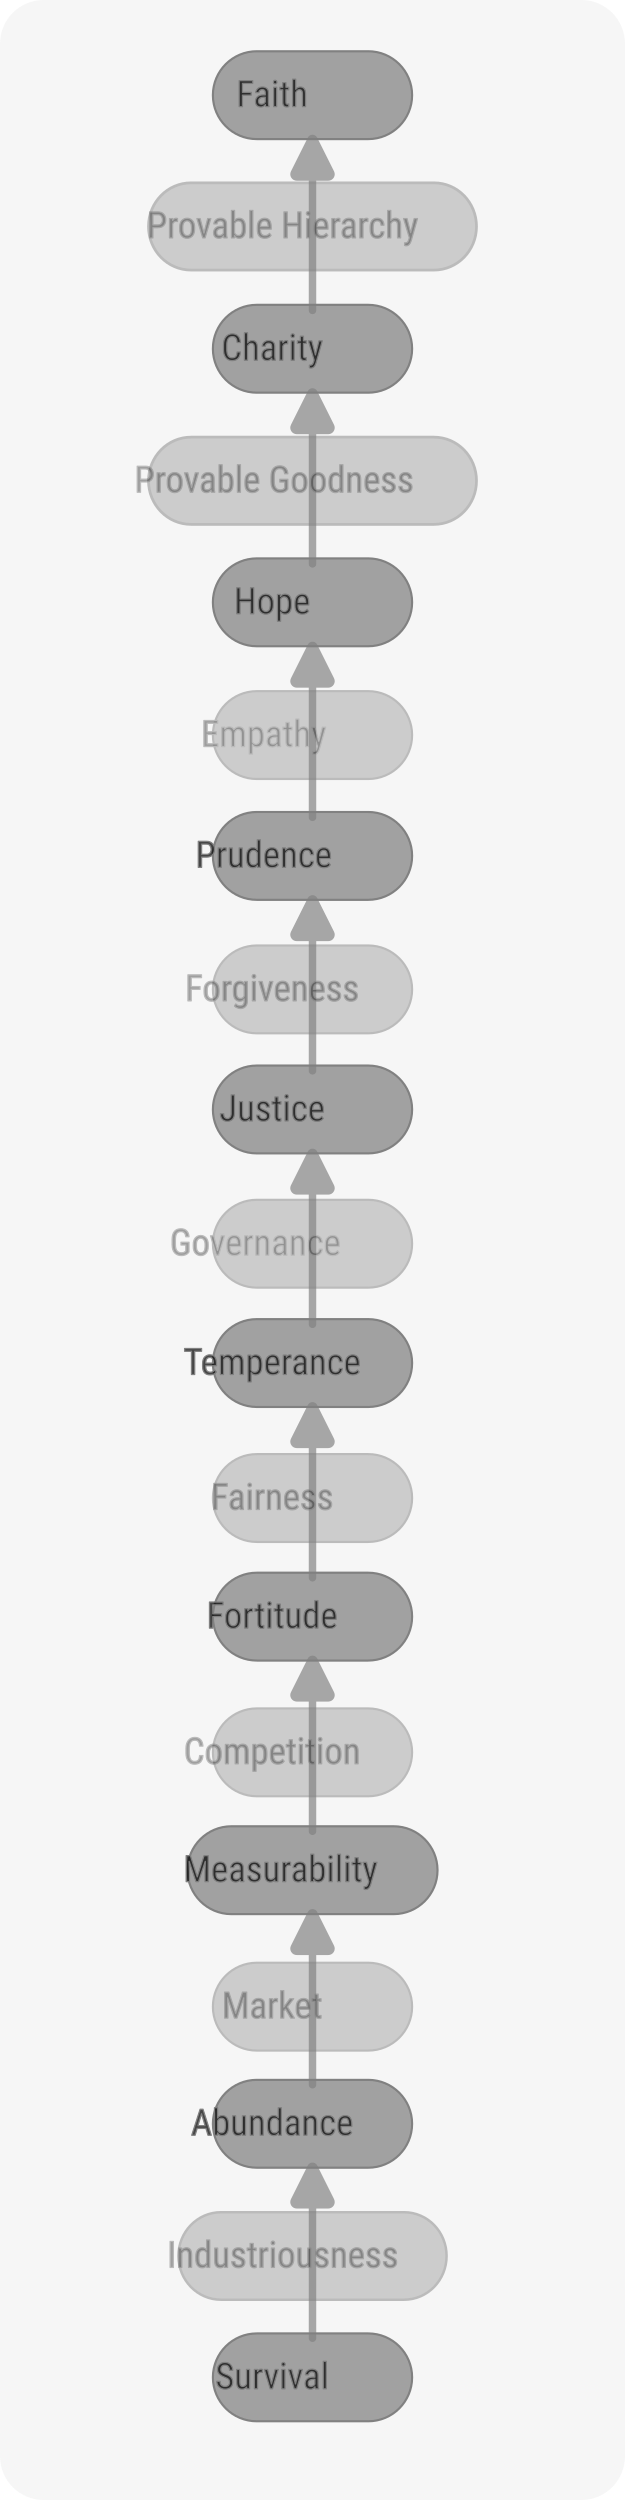
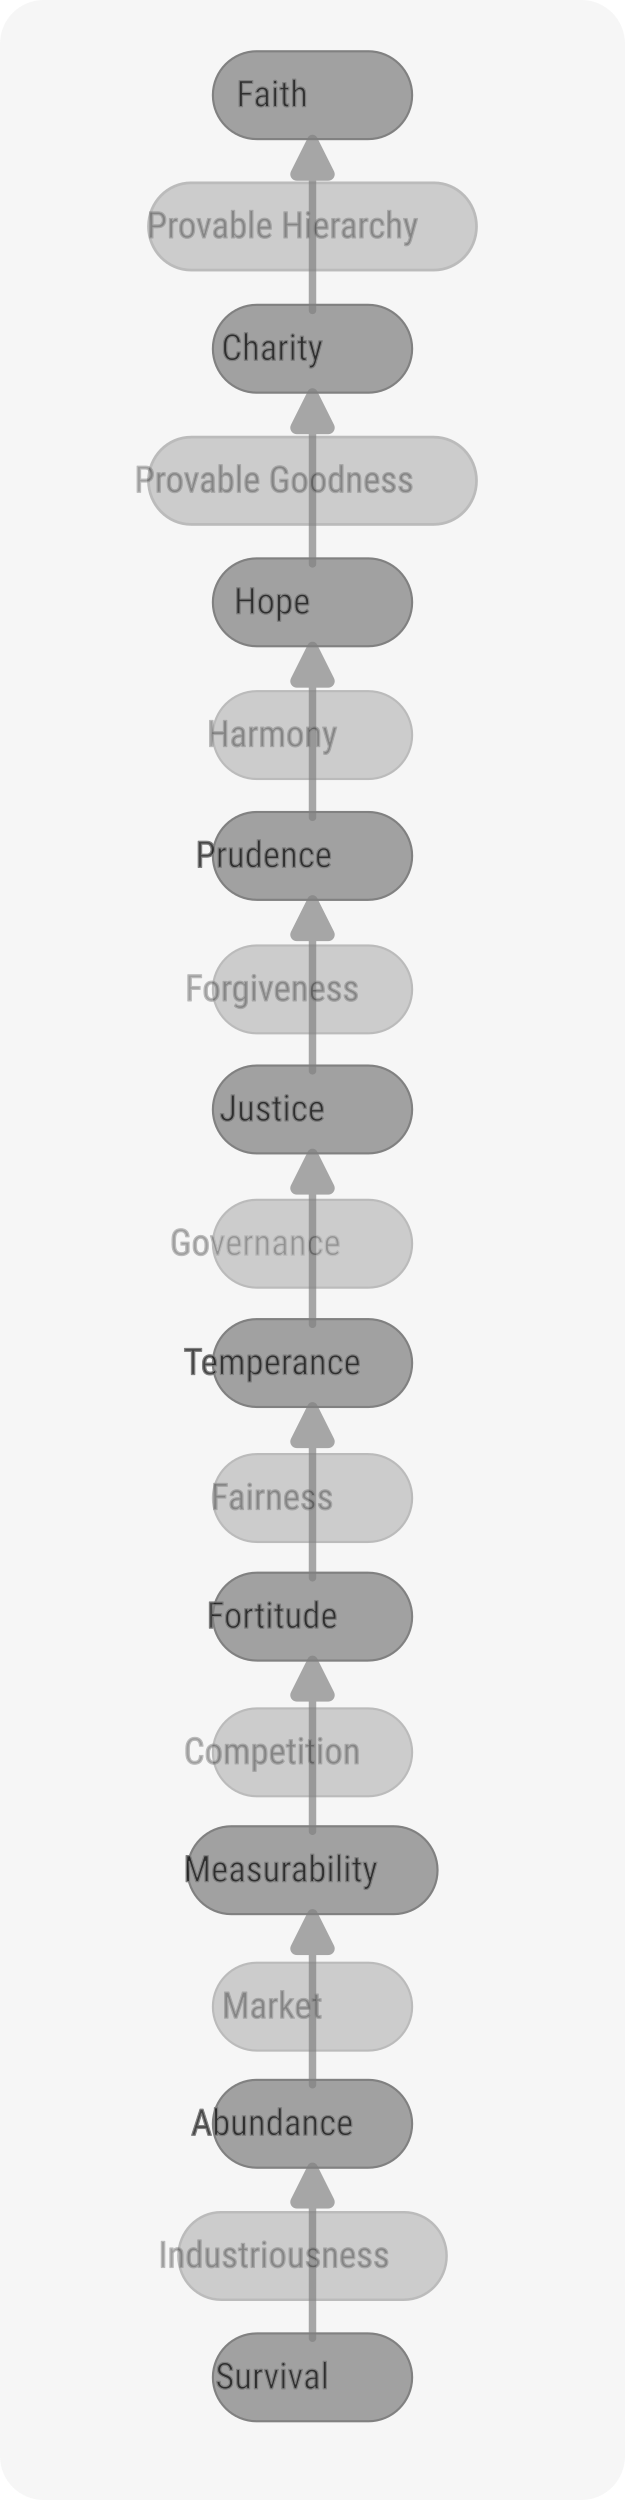
<svg xmlns="http://www.w3.org/2000/svg" width="500" height="2000" viewBox="0 0 132.292 529.167" version="1.1" id="svg5">
  <defs id="defs2">
    <marker style="overflow:visible" id="RoundedArrow-6-9" refX="0" refY="0" orient="auto-start-reverse" markerWidth="6.135" markerHeight="5.93" viewBox="0 0 6.135 5.93" preserveAspectRatio="xMidYMid">
      <path transform="scale(0.7)" d="m -0.211,-4.106 6.422,3.211 a 1,1 90 0 1 0,1.789 L -0.211,4.106 A 1.236,1.236 31.717 0 1 -2,3 v -6 a 1.236,1.236 148.283 0 1 1.789,-1.106 z" style="fill:context-stroke;fill-rule:evenodd;stroke:none" id="path1367-1-4" />
    </marker>
    <marker style="overflow:visible" id="RoundedArrow-6-9-9" refX="0" refY="0" orient="auto-start-reverse" markerWidth="6.135" markerHeight="5.93" viewBox="0 0 6.135 5.93" preserveAspectRatio="xMidYMid">
      <path transform="scale(0.7)" d="m -0.211,-4.106 6.422,3.211 a 1,1 90 0 1 0,1.789 L -0.211,4.106 A 1.236,1.236 31.717 0 1 -2,3 v -6 a 1.236,1.236 148.283 0 1 1.789,-1.106 z" style="fill:context-stroke;fill-rule:evenodd;stroke:none" id="path1367-1-4-8" />
    </marker>
    <marker style="overflow:visible" id="RoundedArrow-6-9-0" refX="0" refY="0" orient="auto-start-reverse" markerWidth="6.135" markerHeight="5.93" viewBox="0 0 6.135 5.93" preserveAspectRatio="xMidYMid">
      <path transform="scale(0.7)" d="m -0.211,-4.106 6.422,3.211 a 1,1 90 0 1 0,1.789 L -0.211,4.106 A 1.236,1.236 31.717 0 1 -2,3 v -6 a 1.236,1.236 148.283 0 1 1.789,-1.106 z" style="fill:context-stroke;fill-rule:evenodd;stroke:none" id="path1367-1-4-7" />
    </marker>
    <marker style="overflow:visible" id="RoundedArrow-6-9-8" refX="0" refY="0" orient="auto-start-reverse" markerWidth="6.135" markerHeight="5.93" viewBox="0 0 6.135 5.93" preserveAspectRatio="xMidYMid">
      <path transform="scale(0.7)" d="m -0.211,-4.106 6.422,3.211 a 1,1 90 0 1 0,1.789 L -0.211,4.106 A 1.236,1.236 31.717 0 1 -2,3 v -6 a 1.236,1.236 148.283 0 1 1.789,-1.106 z" style="fill:context-stroke;fill-rule:evenodd;stroke:none" id="path1367-1-4-5" />
    </marker>
    <marker style="overflow:visible" id="RoundedArrow-6-9-3" refX="0" refY="0" orient="auto-start-reverse" markerWidth="6.135" markerHeight="5.93" viewBox="0 0 6.135 5.93" preserveAspectRatio="xMidYMid">
      <path transform="scale(0.7)" d="m -0.211,-4.106 6.422,3.211 a 1,1 90 0 1 0,1.789 L -0.211,4.106 A 1.236,1.236 31.717 0 1 -2,3 v -6 a 1.236,1.236 148.283 0 1 1.789,-1.106 z" style="fill:context-stroke;fill-rule:evenodd;stroke:none" id="path1367-1-4-0" />
    </marker>
    <marker style="overflow:visible" id="RoundedArrow-6-9-2" refX="0" refY="0" orient="auto-start-reverse" markerWidth="6.135" markerHeight="5.93" viewBox="0 0 6.135 5.93" preserveAspectRatio="xMidYMid">
      <path transform="scale(0.7)" d="m -0.211,-4.106 6.422,3.211 a 1,1 90 0 1 0,1.789 L -0.211,4.106 A 1.236,1.236 31.717 0 1 -2,3 v -6 a 1.236,1.236 148.283 0 1 1.789,-1.106 z" style="fill:context-stroke;fill-rule:evenodd;stroke:none" id="path1367-1-4-2" />
    </marker>
    <marker style="overflow:visible" id="RoundedArrow-6-9-22" refX="0" refY="0" orient="auto-start-reverse" markerWidth="6.135" markerHeight="5.93" viewBox="0 0 6.135 5.93" preserveAspectRatio="xMidYMid">
      <path transform="scale(0.7)" d="m -0.211,-4.106 6.422,3.211 a 1,1 90 0 1 0,1.789 L -0.211,4.106 A 1.236,1.236 31.717 0 1 -2,3 v -6 a 1.236,1.236 148.283 0 1 1.789,-1.106 z" style="fill:context-stroke;fill-rule:evenodd;stroke:none" id="path1367-1-4-71" />
    </marker>
    <marker style="overflow:visible" id="RoundedArrow-6-9-1" refX="0" refY="0" orient="auto-start-reverse" markerWidth="6.135" markerHeight="5.93" viewBox="0 0 6.135 5.93" preserveAspectRatio="xMidYMid">
      <path transform="scale(0.7)" d="m -0.211,-4.106 6.422,3.211 a 1,1 90 0 1 0,1.789 L -0.211,4.106 A 1.236,1.236 31.717 0 1 -2,3 v -6 a 1.236,1.236 148.283 0 1 1.789,-1.106 z" style="fill:context-stroke;fill-rule:evenodd;stroke:none" id="path1367-1-4-1" />
    </marker>
    <marker style="overflow:visible" id="RoundedArrow-6-9-18" refX="0" refY="0" orient="auto-start-reverse" markerWidth="6.135" markerHeight="5.93" viewBox="0 0 6.135 5.93" preserveAspectRatio="xMidYMid">
      <path transform="scale(0.7)" d="m -0.211,-4.106 6.422,3.211 a 1,1 90 0 1 0,1.789 L -0.211,4.106 A 1.236,1.236 31.717 0 1 -2,3 v -6 a 1.236,1.236 148.283 0 1 1.789,-1.106 z" style="fill:context-stroke;fill-rule:evenodd;stroke:none" id="path1367-1-4-76" />
    </marker>
  </defs>
  <g id="layer1" style="display:inline">
    <rect style="opacity:0.68;fill:#f2f2f2;fill-opacity:0.958;stroke:#808080;stroke-width:0;stroke-linecap:round;stroke-linejoin:round;stroke-dasharray:none" id="rect244" width="132.292" height="529.167" x="-1.5014649e-06" y="-6.0058592e-06" rx="9.189" ry="9.285" />
    <g id="g6864-4-4" transform="translate(90.84153,-136.0019)" />
    <path style="opacity:0;fill:#000000;fill-opacity:0.718;stroke:#808080;stroke-width:1.587;stroke-linecap:round;stroke-linejoin:round;stroke-dasharray:none" id="path6826" d="M 124.02,84.935 64.954,119.037 5.888,84.935 l 3e-7,-68.203 59.066,-34.102 59.066,34.102 z" transform="translate(40.04596,56.35921)" />
    <g id="g3607">
      <g id="g1960" transform="translate(-35.99204,-34.43355)">
        <rect style="opacity:0.99;fill:#808080;fill-opacity:0.718;stroke:#808080;stroke-width:0.465;stroke-linecap:round;stroke-linejoin:round;stroke-dasharray:none" id="rect236" width="42.161" height="18.588" x="81.057" y="45.285" ry="9.294" rx="9.294" />
        <text xml:space="preserve" style="font-style:normal;font-variant:normal;font-weight:normal;font-stretch:normal;font-size:7.761px;font-family:'Roboto Condensed';-inkscape-font-specification:'Roboto Condensed, ';text-align:center;text-anchor:middle;opacity:0.99;fill:#000000;fill-opacity:0.718;stroke:#808080;stroke-width:0.265;stroke-linecap:round;stroke-linejoin:round;stroke-dasharray:none" x="101.609" y="57.011" id="text1003">
          <tspan id="tspan1001" style="font-size:7.761px;fill:#000000;stroke-width:0.265" x="101.609" y="57.011">Faith</tspan>
        </text>
      </g>
      <g id="g1955" transform="translate(-100.4754,35.23964)">
        <rect style="opacity:0.99;fill:#808080;fill-opacity:0.718;stroke:#808080;stroke-width:0.465;stroke-linecap:round;stroke-linejoin:round;stroke-dasharray:none" id="rect236-4" width="42.161" height="18.588" x="145.541" y="82.959" ry="9.294" rx="9.294" />
        <text xml:space="preserve" style="font-style:normal;font-variant:normal;font-weight:normal;font-stretch:normal;font-size:7.761px;font-family:'Roboto Condensed';-inkscape-font-specification:'Roboto Condensed, ';text-align:center;text-anchor:middle;opacity:0.99;fill:#000000;fill-opacity:0.718;stroke:#808080;stroke-width:0.265;stroke-linecap:round;stroke-linejoin:round;stroke-dasharray:none" x="166.092" y="94.685" id="text1003-2">
          <tspan id="tspan1001-1" style="font-size:7.761px;fill:#000000;stroke-width:0.265" x="166.092" y="94.685">Hope</tspan>
        </text>
      </g>
      <g id="g1965" transform="translate(-7.280473,-4.784178)">
        <rect style="opacity:0.99;fill:#808080;fill-opacity:0.718;stroke:#808080;stroke-width:0.465;stroke-linecap:round;stroke-linejoin:round;stroke-dasharray:none" id="rect236-8" width="42.161" height="18.588" x="52.346" y="69.31" ry="9.294" rx="9.294" />
        <text xml:space="preserve" style="font-style:normal;font-variant:normal;font-weight:normal;font-stretch:normal;font-size:7.761px;font-family:'Roboto Condensed';-inkscape-font-specification:'Roboto Condensed, ';text-align:center;text-anchor:middle;opacity:0.99;fill:#000000;fill-opacity:0.718;stroke:#808080;stroke-width:0.265;stroke-linecap:round;stroke-linejoin:round;stroke-dasharray:none" x="72.897" y="81.035" id="text1003-6">
          <tspan id="tspan1001-2" style="font-size:7.761px;fill:#000000;stroke-width:0.265" x="72.897" y="81.035">Charity</tspan>
        </text>
      </g>
      <g id="g1950" transform="translate(26.60859,79.06068)">
        <rect style="opacity:0.99;fill:#808080;fill-opacity:0.718;stroke:#808080;stroke-width:0.465;stroke-linecap:round;stroke-linejoin:round;stroke-dasharray:none" id="rect236-5" width="42.161" height="18.588" x="18.457" y="200.159" ry="9.294" rx="9.294" />
        <text xml:space="preserve" style="font-style:normal;font-variant:normal;font-weight:normal;font-stretch:normal;font-size:7.761px;font-family:'Roboto Condensed';-inkscape-font-specification:'Roboto Condensed, ';text-align:center;text-anchor:middle;opacity:0.99;fill:#000000;fill-opacity:0.718;stroke:#808080;stroke-width:0.265;stroke-linecap:round;stroke-linejoin:round;stroke-dasharray:none" x="39.008" y="211.885" id="text1003-0">
          <tspan id="tspan1001-21" style="font-size:7.761px;fill:#000000;stroke-width:0.265" x="39.008" y="211.885">Temperance</tspan>
        </text>
      </g>
      <g id="g2743" transform="translate(-67.05702,162.3872)">
        <rect style="opacity:0.99;fill:#808080;fill-opacity:0.718;stroke:#808080;stroke-width:0.465;stroke-linecap:round;stroke-linejoin:round;stroke-dasharray:none" id="rect236-9" width="42.161" height="18.588" x="112.122" y="170.506" ry="9.294" rx="9.294" />
        <text xml:space="preserve" style="font-style:normal;font-variant:normal;font-weight:normal;font-stretch:normal;font-size:7.761px;font-family:'Roboto Condensed';-inkscape-font-specification:'Roboto Condensed, ';text-align:center;text-anchor:middle;opacity:0.99;fill:#000000;fill-opacity:0.718;stroke:#808080;stroke-width:0.265;stroke-linecap:round;stroke-linejoin:round;stroke-dasharray:none" x="132.674" y="182.232" id="text1003-5">
          <tspan id="tspan1001-9" style="font-size:7.761px;fill:#000000;stroke-width:0.265" x="132.674" y="182.232">Fortitude</tspan>
        </text>
      </g>
      <g id="g6864" transform="translate(-8.221834,243.3921)">
        <rect style="opacity:0.99;fill:#808080;fill-opacity:0.718;stroke:#808080;stroke-width:0.465;stroke-linecap:round;stroke-linejoin:round;stroke-dasharray:none" id="rect236-9-6" width="42.161" height="18.588" x="53.287" y="250.522" ry="9.294" rx="9.294" />
        <text xml:space="preserve" style="font-style:normal;font-variant:normal;font-weight:normal;font-stretch:normal;font-size:7.761px;font-family:'Roboto Condensed';-inkscape-font-specification:'Roboto Condensed, ';text-align:center;text-anchor:middle;opacity:0.99;fill:#000000;fill-opacity:0.718;stroke:#808080;stroke-width:0.265;stroke-linecap:round;stroke-linejoin:round;stroke-dasharray:none" x="73.839" y="262.248" id="text1003-5-6">
          <tspan id="tspan1001-9-6" style="font-size:7.761px;fill:#000000;stroke-width:0.265" x="73.839" y="262.248">Survival</tspan>
        </text>
      </g>
      <g id="g6762" transform="translate(-67.05702,269.7344)">
        <rect style="opacity:0.99;fill:#808080;fill-opacity:0.718;stroke:#808080;stroke-width:0.465;stroke-linecap:round;stroke-linejoin:round;stroke-dasharray:none" id="rect236-9-8" width="42.161" height="18.588" x="112.122" y="170.506" ry="9.294" rx="9.294" />
        <text xml:space="preserve" style="font-style:normal;font-variant:normal;font-weight:normal;font-stretch:normal;font-size:7.761px;font-family:'Roboto Condensed';-inkscape-font-specification:'Roboto Condensed, ';text-align:center;text-anchor:middle;opacity:0.99;fill:#000000;fill-opacity:0.718;stroke:#808080;stroke-width:0.265;stroke-linecap:round;stroke-linejoin:round;stroke-dasharray:none" x="132.674" y="182.232" id="text1003-5-4">
          <tspan id="tspan1001-9-5" style="font-size:7.761px;fill:#000000;stroke-width:0.265" x="132.674" y="182.232">Abundance</tspan>
        </text>
      </g>
      <rect style="opacity:0.99;fill:#808080;fill-opacity:0.718;stroke:#808080;stroke-width:0.465;stroke-linecap:round;stroke-linejoin:round;stroke-dasharray:none" id="rect236-9-0" width="52.917" height="18.588" x="39.688" y="386.567" ry="9.294" rx="9.294" />
      <text xml:space="preserve" style="font-style:normal;font-variant:normal;font-weight:normal;font-stretch:normal;font-size:7.761px;font-family:'Roboto Condensed';-inkscape-font-specification:'Roboto Condensed, ';text-align:center;text-anchor:middle;opacity:0.99;fill:#000000;fill-opacity:0.718;stroke:#808080;stroke-width:0.265;stroke-linecap:round;stroke-linejoin:round;stroke-dasharray:none" x="65.617" y="398.292" id="text1003-5-40">
        <tspan id="tspan1001-9-65" style="font-size:7.761px;fill:#000000;stroke-width:0.265" x="65.617" y="398.292">Measurability</tspan>
      </text>
      <g id="g2748" transform="translate(-12.45797,7.9719)">
        <rect style="opacity:0.99;fill:#808080;fill-opacity:0.718;stroke:#808080;stroke-width:0.465;stroke-linecap:round;stroke-linejoin:round;stroke-dasharray:none" id="rect236-0" width="42.161" height="18.588" x="57.523" y="217.574" ry="9.294" rx="9.294" />
        <text xml:space="preserve" style="font-style:normal;font-variant:normal;font-weight:normal;font-stretch:normal;font-size:7.761px;font-family:'Roboto Condensed';-inkscape-font-specification:'Roboto Condensed, ';text-align:center;text-anchor:middle;opacity:0.99;fill:#000000;fill-opacity:0.718;stroke:#808080;stroke-width:0.265;stroke-linecap:round;stroke-linejoin:round;stroke-dasharray:none" x="78.075" y="229.3" id="text1003-64">
          <tspan id="tspan1001-7" style="font-size:7.761px;fill:#000000;stroke-width:0.265" x="78.075" y="229.3">Justice</tspan>
        </text>
      </g>
      <g id="g2738" transform="translate(45.8685,13.60419)">
        <g id="g6831" transform="translate(-1.844693,-17.41521)">
          <rect style="opacity:0.99;fill:#808080;fill-opacity:0.718;stroke:#808080;stroke-width:0.465;stroke-linecap:round;stroke-linejoin:round;stroke-dasharray:none" id="rect236-7" width="42.161" height="18.588" x="1.041" y="175.684" ry="9.294" rx="9.294" />
          <text xml:space="preserve" style="font-style:normal;font-variant:normal;font-weight:normal;font-stretch:normal;font-size:7.761px;font-family:'Roboto Condensed';-inkscape-font-specification:'Roboto Condensed, ';text-align:center;text-anchor:middle;opacity:0.99;fill:#000000;fill-opacity:0.718;stroke:#808080;stroke-width:0.265;stroke-linecap:round;stroke-linejoin:round;stroke-dasharray:none" x="21.593" y="187.409" id="text1003-4">
            <tspan id="tspan1001-18" style="font-size:7.761px;fill:#000000;stroke-width:0.265" x="21.593" y="187.409">Prudence</tspan>
          </text>
        </g>
      </g>
    </g>
    <g id="g2669" transform="translate(2.7627626e-7,0.7945446)" style="opacity:0.68">
      <path style="opacity:0.99;fill:#000000;fill-opacity:0.718;stroke:#808080;stroke-width:1.587;stroke-linecap:round;stroke-linejoin:round;stroke-dasharray:none;marker-end:url(#RoundedArrow-6-9)" d="m 66.146,64.907 -1e-5,-29.67" id="path2804-1-3" />
      <path style="opacity:0.99;fill:#000000;fill-opacity:0.718;stroke:#808080;stroke-width:1.587;stroke-linecap:round;stroke-linejoin:round;stroke-dasharray:none;marker-end:url(#RoundedArrow-6-9-9)" d="m 66.146,494.129 -1e-5,-29.67" id="path2804-1-3-2" />
      <path style="opacity:0.99;fill:#000000;fill-opacity:0.718;stroke:#808080;stroke-width:1.587;stroke-linecap:round;stroke-linejoin:round;stroke-dasharray:none;marker-end:url(#RoundedArrow-6-9-0)" d="m 66.146,440.476 -1e-5,-29.67" id="path2804-1-3-4" />
      <path style="opacity:0.99;fill:#000000;fill-opacity:0.718;stroke:#808080;stroke-width:1.587;stroke-linecap:round;stroke-linejoin:round;stroke-dasharray:none;marker-end:url(#RoundedArrow-6-9-8)" d="m 66.146,386.823 -1e-5,-29.67" id="path2804-1-3-8" />
      <path style="opacity:0.99;fill:#000000;fill-opacity:0.718;stroke:#808080;stroke-width:1.587;stroke-linecap:round;stroke-linejoin:round;stroke-dasharray:none;marker-end:url(#RoundedArrow-6-9-3)" d="m 66.146,333.17 -1e-5,-29.67" id="path2804-1-3-6" />
      <path style="opacity:0.99;fill:#000000;fill-opacity:0.718;stroke:#808080;stroke-width:1.587;stroke-linecap:round;stroke-linejoin:round;stroke-dasharray:none;marker-end:url(#RoundedArrow-6-9-2)" d="m 66.146,279.518 -1e-5,-29.67" id="path2804-1-3-5" />
      <path style="opacity:0.99;fill:#000000;fill-opacity:0.718;stroke:#808080;stroke-width:1.587;stroke-linecap:round;stroke-linejoin:round;stroke-dasharray:none;marker-end:url(#RoundedArrow-6-9-22)" d="m 66.146,225.865 -1e-5,-29.67" id="path2804-1-3-52" />
      <path style="opacity:0.99;fill:#000000;fill-opacity:0.718;stroke:#808080;stroke-width:1.587;stroke-linecap:round;stroke-linejoin:round;stroke-dasharray:none;marker-end:url(#RoundedArrow-6-9-1)" d="m 66.146,172.212 -1e-5,-29.67" id="path2804-1-3-0" />
      <path style="opacity:0.99;fill:#000000;fill-opacity:0.718;stroke:#808080;stroke-width:1.587;stroke-linecap:round;stroke-linejoin:round;stroke-dasharray:none;marker-end:url(#RoundedArrow-6-9-18)" d="m 66.146,118.559 -1e-5,-29.67" id="path2804-1-3-00" />
    </g>
  </g>
  <g id="layer2" style="display:inline">
    <g id="g3251" transform="translate(-107.2635,5.820834)" style="display:inline">
-       <g id="g1960-5" transform="translate(141.8357,58.94958)">
-         <g id="g11757" style="opacity:0.5" transform="translate(-70.56418,36.24247)">
-           <rect style="opacity:0.99;fill:#808080;fill-opacity:0.718;stroke:#808080;stroke-width:0.465;stroke-linecap:round;stroke-linejoin:round;stroke-dasharray:none" id="rect236-1" width="42.161" height="18.588" x="81.057" y="45.285" ry="9.294" rx="9.294" />
-           <text xml:space="preserve" style="font-style:normal;font-variant:normal;font-weight:normal;font-stretch:normal;font-size:7.761px;font-family:'Roboto Condensed';-inkscape-font-specification:'Roboto Condensed, ';text-align:center;text-anchor:middle;opacity:0.99;fill:#000000;fill-opacity:0.718;stroke:#808080;stroke-width:0.265;stroke-linecap:round;stroke-linejoin:round;stroke-dasharray:none" x="101.609" y="57.011" id="text1003-3">
-             <tspan id="tspan1001-26" style="font-size:7.761px;fill:#000000;stroke-width:0.265" x="101.609" y="57.011">Empathy</tspan>
-           </text>
-         </g>
+       <g id="g626">
+         <rect style="opacity:0.495;fill:#808080;fill-opacity:0.718;stroke:#808080;stroke-width:0.465;stroke-linecap:round;stroke-linejoin:round;stroke-dasharray:none" id="rect236-1" width="42.161" height="18.588" x="152.329" y="140.478" ry="9.294" rx="9.294" />
+         <text xml:space="preserve" style="font-style:normal;font-variant:normal;font-weight:normal;font-stretch:normal;font-size:7.761px;font-family:'Roboto Condensed';-inkscape-font-specification:'Roboto Condensed, ';text-align:center;text-anchor:middle;opacity:0.495;fill:#000000;fill-opacity:0.718;stroke:#808080;stroke-width:0.265;stroke-linecap:round;stroke-linejoin:round;stroke-dasharray:none" x="172.88" y="152.203" id="text1003-3">
+           <tspan id="tspan1001-26" style="font-size:7.761px;fill:#000000;stroke-width:0.265" x="172.88" y="152.203">Harmony</tspan>
+         </text>
      </g>
      <rect style="opacity:0.495;fill:#808080;fill-opacity:0.718;stroke:#808080;stroke-width:0.594;stroke-linecap:round;stroke-linejoin:round;stroke-dasharray:none" id="rect236-1-0-5" width="69.419" height="18.459" x="138.7" y="32.882" ry="9.229" rx="8.996" />
      <text xml:space="preserve" style="font-style:normal;font-variant:normal;font-weight:normal;font-stretch:normal;font-size:7.761px;font-family:'Roboto Condensed';-inkscape-font-specification:'Roboto Condensed, ';text-align:center;text-anchor:middle;opacity:0.495;fill:#000000;fill-opacity:0.718;stroke:#808080;stroke-width:0.265;stroke-linecap:round;stroke-linejoin:round;stroke-dasharray:none" x="173.298" y="44.542" id="text1003-3-3-9">
        <tspan id="tspan1001-26-98-4" style="font-size:7.761px;fill:#000000;stroke-width:0.265" x="173.298" y="44.542">Provable Hierarchy</tspan>
      </text>
      <g id="g3205" transform="translate(107.4621,-168.6421)">
        <rect style="opacity:0.495;fill:#808080;fill-opacity:0.718;stroke:#808080;stroke-width:0.594;stroke-linecap:round;stroke-linejoin:round;stroke-dasharray:none" id="rect236-1-0-5-6" width="69.419" height="18.459" x="31.238" y="255.354" ry="9.229" rx="8.996" />
        <text xml:space="preserve" style="font-style:normal;font-variant:normal;font-weight:normal;font-stretch:normal;font-size:7.761px;font-family:'Roboto Condensed';-inkscape-font-specification:'Roboto Condensed, ';text-align:center;text-anchor:middle;opacity:0.495;fill:#000000;fill-opacity:0.718;stroke:#808080;stroke-width:0.265;stroke-linecap:round;stroke-linejoin:round;stroke-dasharray:none" x="65.835" y="267.015" id="text1003-3-3-9-8">
          <tspan id="tspan1001-26-98-4-5" style="font-size:7.761px;fill:#000000;stroke-width:0.265" x="65.835" y="267.015">Provable Goodness</tspan>
        </text>
      </g>
      <g id="g3042" transform="translate(35.1586,68.06704)">
        <rect style="opacity:0.495;fill:#808080;fill-opacity:0.718;stroke:#808080;stroke-width:0.538;stroke-linecap:round;stroke-linejoin:round;stroke-dasharray:none" id="rect236-1-0-5-5" width="56.762" height="18.515" x="109.87" y="394.371" ry="9.257" rx="8.996" />
-         <text xml:space="preserve" style="font-style:normal;font-variant:normal;font-weight:normal;font-stretch:normal;font-size:7.761px;font-family:'Roboto Condensed';-inkscape-font-specification:'Roboto Condensed, ';text-align:center;text-anchor:middle;opacity:0.495;fill:#000000;fill-opacity:0.718;stroke:#808080;stroke-width:0.265;stroke-linecap:round;stroke-linejoin:round;stroke-dasharray:none" x="139.966" y="406.06" id="text1003-3-3-9-6">
-           <tspan id="tspan1001-26-98-4-79" style="font-size:7.761px;fill:#000000;stroke-width:0.265" x="139.966" y="406.06">Industriousness</tspan>
+         <text xml:space="preserve" style="font-style:normal;font-variant:normal;font-weight:normal;font-stretch:normal;font-size:7.761px;font-family:'Roboto Condensed';-inkscape-font-specification:'Roboto Condensed, ';text-align:center;text-anchor:middle;opacity:0.495;fill:#000000;fill-opacity:0.718;stroke:#808080;stroke-width:0.265;stroke-linecap:round;stroke-linejoin:round;stroke-dasharray:none" x="138.124" y="406.06" id="text1003-3-3-9-6">
+           <tspan id="tspan1001-26-98-4-79" style="font-size:7.761px;fill:#000000;stroke-width:0.265" x="138.124" y="406.06">Industriousness</tspan>
        </text>
      </g>
      <g id="g3168" transform="translate(-61.77584,-240.5484)">
        <rect style="opacity:0.495;fill:#808080;fill-opacity:0.718;stroke:#808080;stroke-width:0.465;stroke-linecap:round;stroke-linejoin:round;stroke-dasharray:none" id="rect236-1-0-5-7-4" width="42.161" height="18.588" x="214.105" y="434.856" ry="9.294" rx="9.294" />
        <text xml:space="preserve" style="font-style:normal;font-variant:normal;font-weight:normal;font-stretch:normal;font-size:7.761px;font-family:'Roboto Condensed';-inkscape-font-specification:'Roboto Condensed, ';text-align:center;text-anchor:middle;opacity:0.495;fill:#000000;fill-opacity:0.718;stroke:#808080;stroke-width:0.265;stroke-linecap:round;stroke-linejoin:round;stroke-dasharray:none" x="234.656" y="446.582" id="text1003-3-3-9-5-9">
          <tspan style="font-size:7.761px;fill:#000000;stroke-width:0.265" x="234.656" y="446.582" id="tspan3161">Forgiveness</tspan>
        </text>
      </g>
      <g id="g3127" transform="translate(-146.7921,-127.3258)">
        <rect style="opacity:0.495;fill:#808080;fill-opacity:0.718;stroke:#808080;stroke-width:0.465;stroke-linecap:round;stroke-linejoin:round;stroke-dasharray:none" id="rect236-1-0-5-7-5" width="42.161" height="18.588" x="299.121" y="429.294" ry="9.294" rx="9.294" />
        <text xml:space="preserve" style="font-style:normal;font-variant:normal;font-weight:normal;font-stretch:normal;font-size:7.761px;font-family:'Roboto Condensed';-inkscape-font-specification:'Roboto Condensed, ';text-align:center;text-anchor:middle;opacity:0.495;fill:#000000;fill-opacity:0.718;stroke:#808080;stroke-width:0.265;stroke-linecap:round;stroke-linejoin:round;stroke-dasharray:none" x="319.672" y="441.02" id="text1003-3-3-9-5-3">
          <tspan id="tspan1001-26-98-4-7-9" style="font-size:7.761px;fill:#000000;stroke-width:0.265" x="319.672" y="441.02">Fairness</tspan>
        </text>
      </g>
      <g id="g3090" transform="translate(-56.21402,-16.48682)">
        <rect style="opacity:0.495;fill:#808080;fill-opacity:0.718;stroke:#808080;stroke-width:0.465;stroke-linecap:round;stroke-linejoin:round;stroke-dasharray:none" id="rect236-1-0-5-7-1" width="42.161" height="18.588" x="208.543" y="426.116" ry="9.294" rx="9.294" />
        <text xml:space="preserve" style="font-style:normal;font-variant:normal;font-weight:normal;font-stretch:normal;font-size:7.761px;font-family:'Roboto Condensed';-inkscape-font-specification:'Roboto Condensed, ';text-align:center;text-anchor:middle;opacity:0.495;fill:#000000;fill-opacity:0.718;stroke:#808080;stroke-width:0.265;stroke-linecap:round;stroke-linejoin:round;stroke-dasharray:none" x="229.094" y="437.842" id="text1003-3-3-9-5-6">
          <tspan id="tspan1001-26-98-4-7-1" style="font-size:7.761px;fill:#000000;stroke-width:0.265" x="229.094" y="437.842">Market</tspan>
        </text>
      </g>
      <g id="g2973" transform="translate(31.98042,-23.43906)">
        <rect style="opacity:0.495;fill:#808080;fill-opacity:0.718;stroke:#808080;stroke-width:0.465;stroke-linecap:round;stroke-linejoin:round;stroke-dasharray:none" id="rect236-1-0-5-0" width="42.161" height="18.588" x="120.348" y="379.238" ry="9.294" rx="9.294" />
        <text xml:space="preserve" style="font-style:normal;font-variant:normal;font-weight:normal;font-stretch:normal;font-size:7.761px;font-family:'Roboto Condensed';-inkscape-font-specification:'Roboto Condensed, ';text-align:center;text-anchor:middle;opacity:0.495;fill:#000000;fill-opacity:0.718;stroke:#808080;stroke-width:0.265;stroke-linecap:round;stroke-linejoin:round;stroke-dasharray:none" x="140.9" y="390.964" id="text1003-3-3-9-9">
          <tspan id="tspan1001-26-98-4-3" style="font-size:7.761px;fill:#000000;stroke-width:0.265" x="140.9" y="390.964">Competition</tspan>
        </text>
      </g>
      <g id="g1960-5-6" transform="translate(274.5298,65.88453)">
        <g id="g11757-0" style="opacity:0.5" transform="translate(-70.56418,36.24247)">
          <g id="g18421" transform="translate(-132.6941,100.7258)">
            <rect style="opacity:0.99;fill:#808080;fill-opacity:0.718;stroke:#808080;stroke-width:0.465;stroke-linecap:round;stroke-linejoin:round;stroke-dasharray:none" id="rect236-1-4" width="42.161" height="18.588" x="81.057" y="45.285" ry="9.294" rx="9.294" />
            <text xml:space="preserve" style="font-style:normal;font-variant:normal;font-weight:normal;font-stretch:normal;font-size:7.761px;font-family:'Roboto Condensed';-inkscape-font-specification:'Roboto Condensed, ';text-align:center;text-anchor:middle;opacity:0.99;fill:#000000;fill-opacity:0.718;stroke:#808080;stroke-width:0.265;stroke-linecap:round;stroke-linejoin:round;stroke-dasharray:none" x="101.609" y="57.011" id="text1003-3-9">
              <tspan id="tspan1001-26-9" style="font-size:7.761px;fill:#000000;stroke-width:0.265" x="101.609" y="57.011">Governance</tspan>
            </text>
          </g>
        </g>
      </g>
    </g>
  </g>
</svg>
